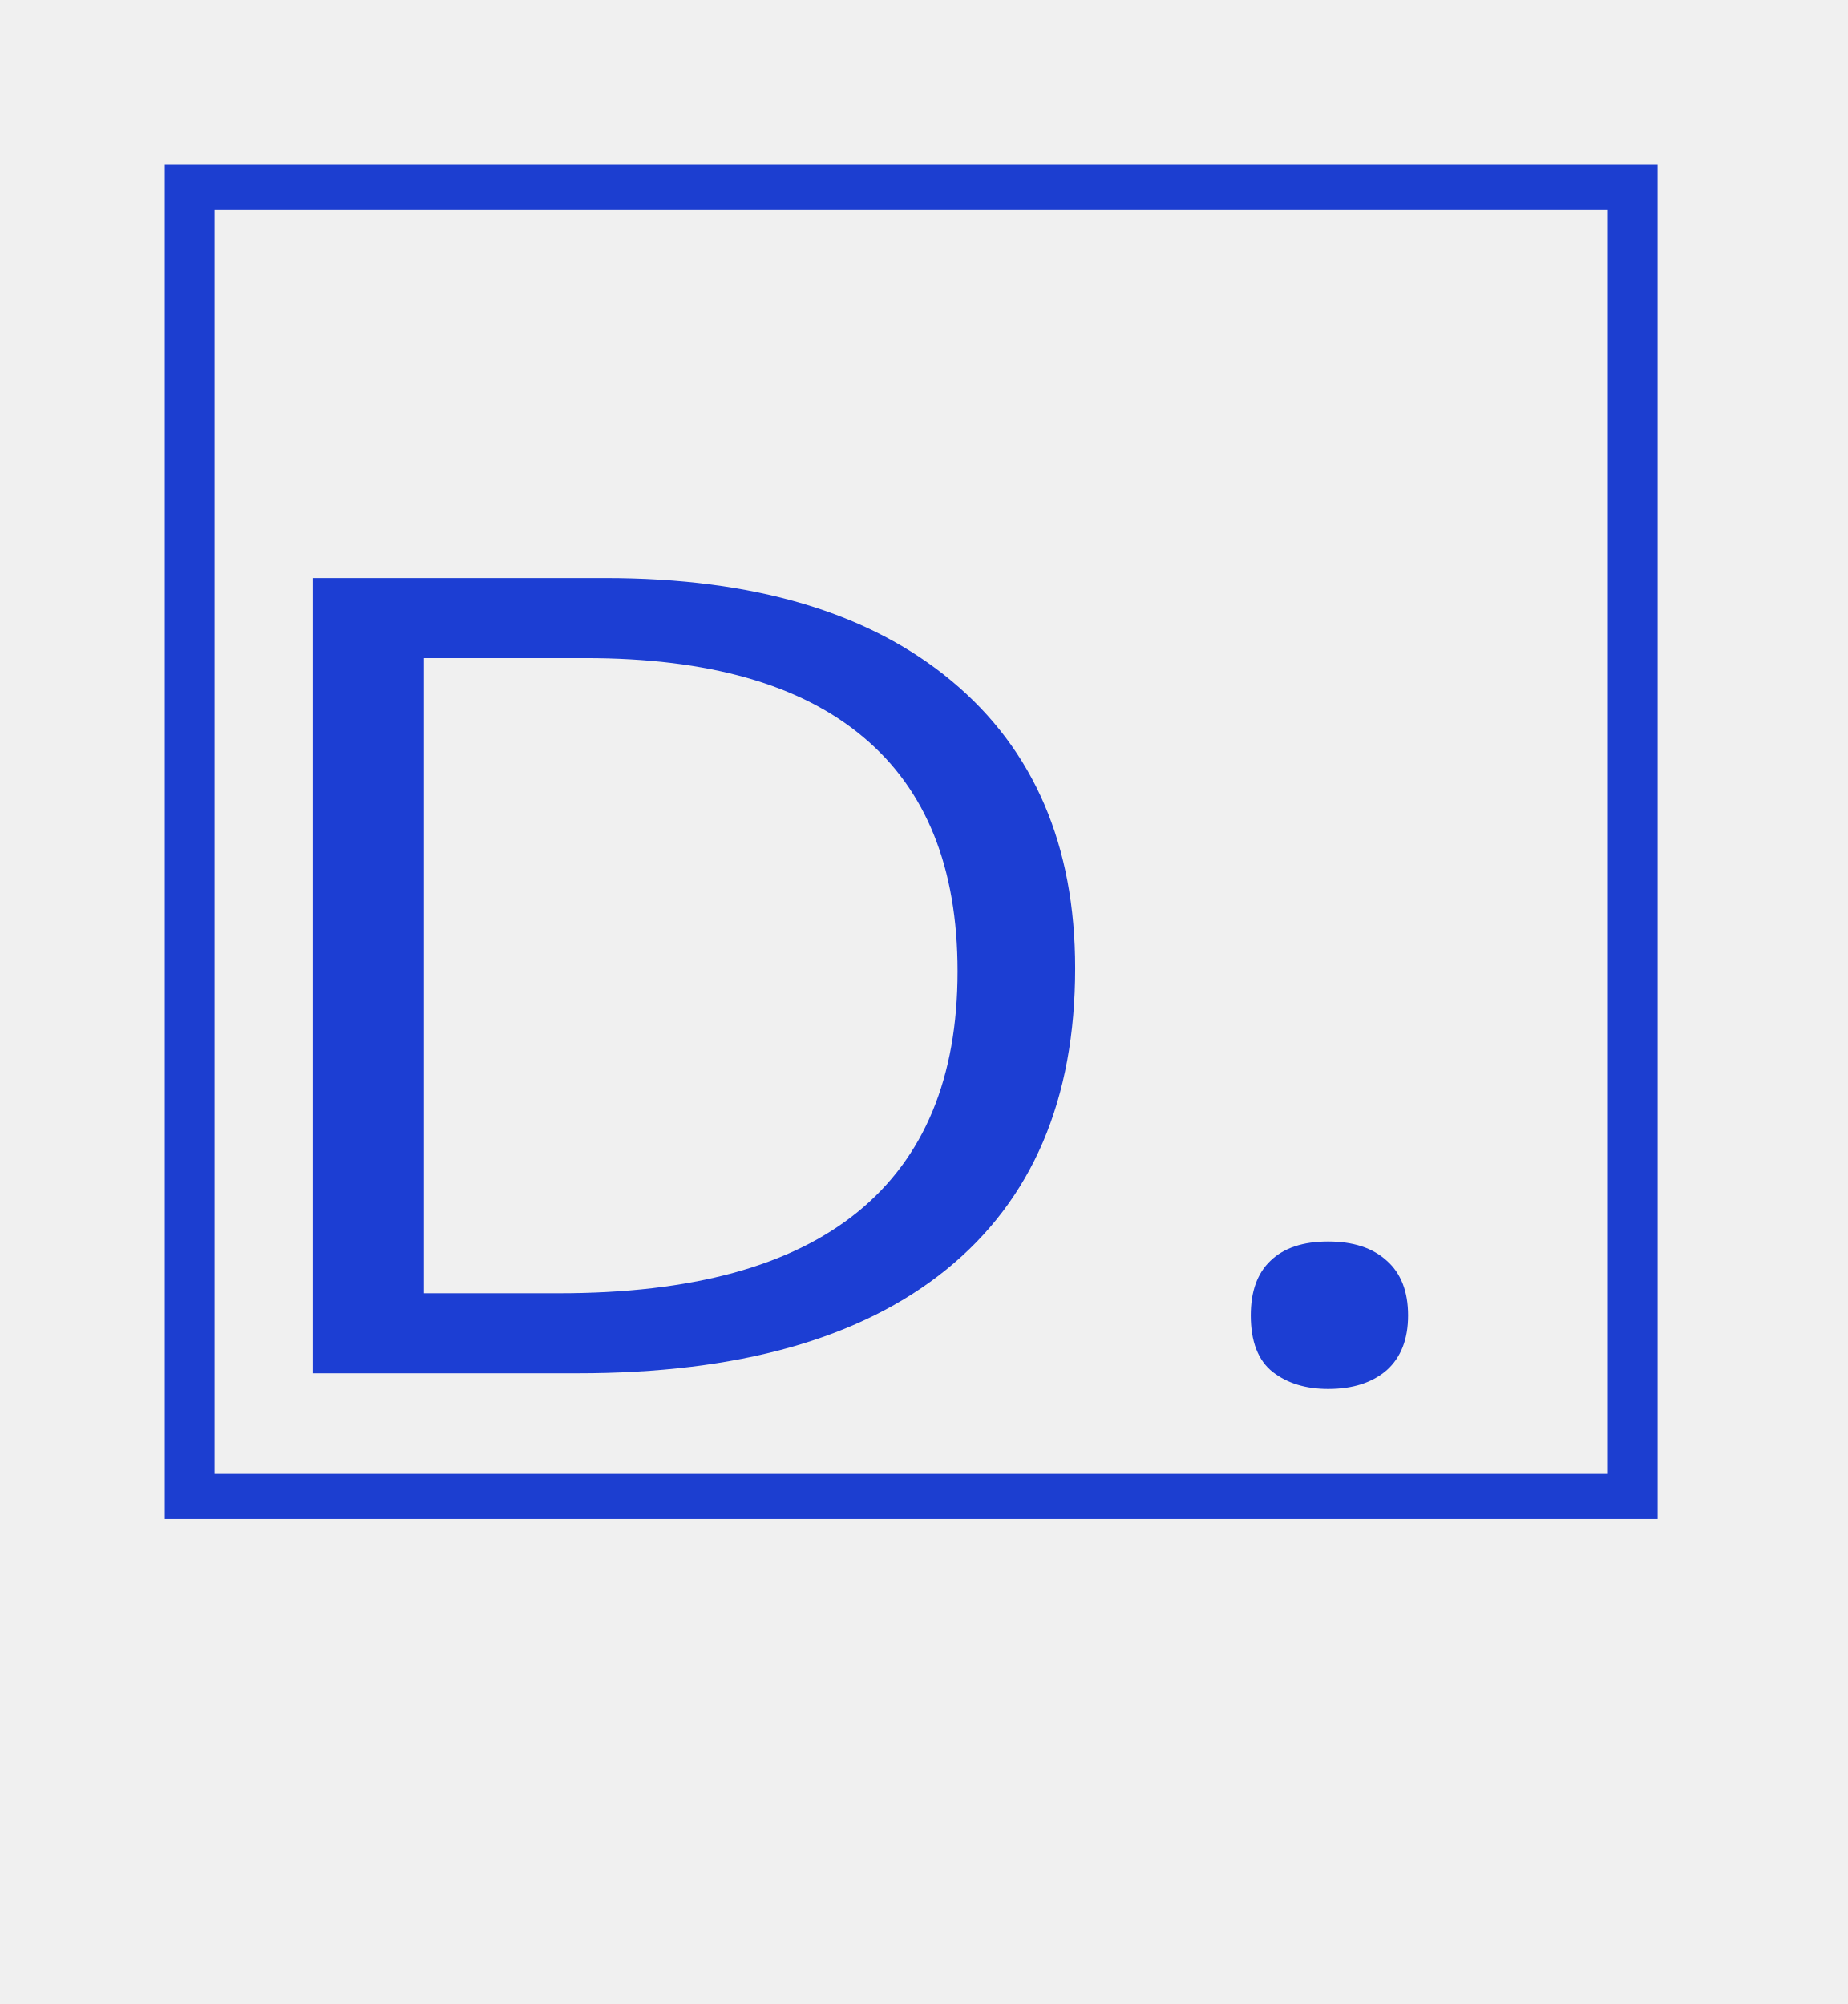
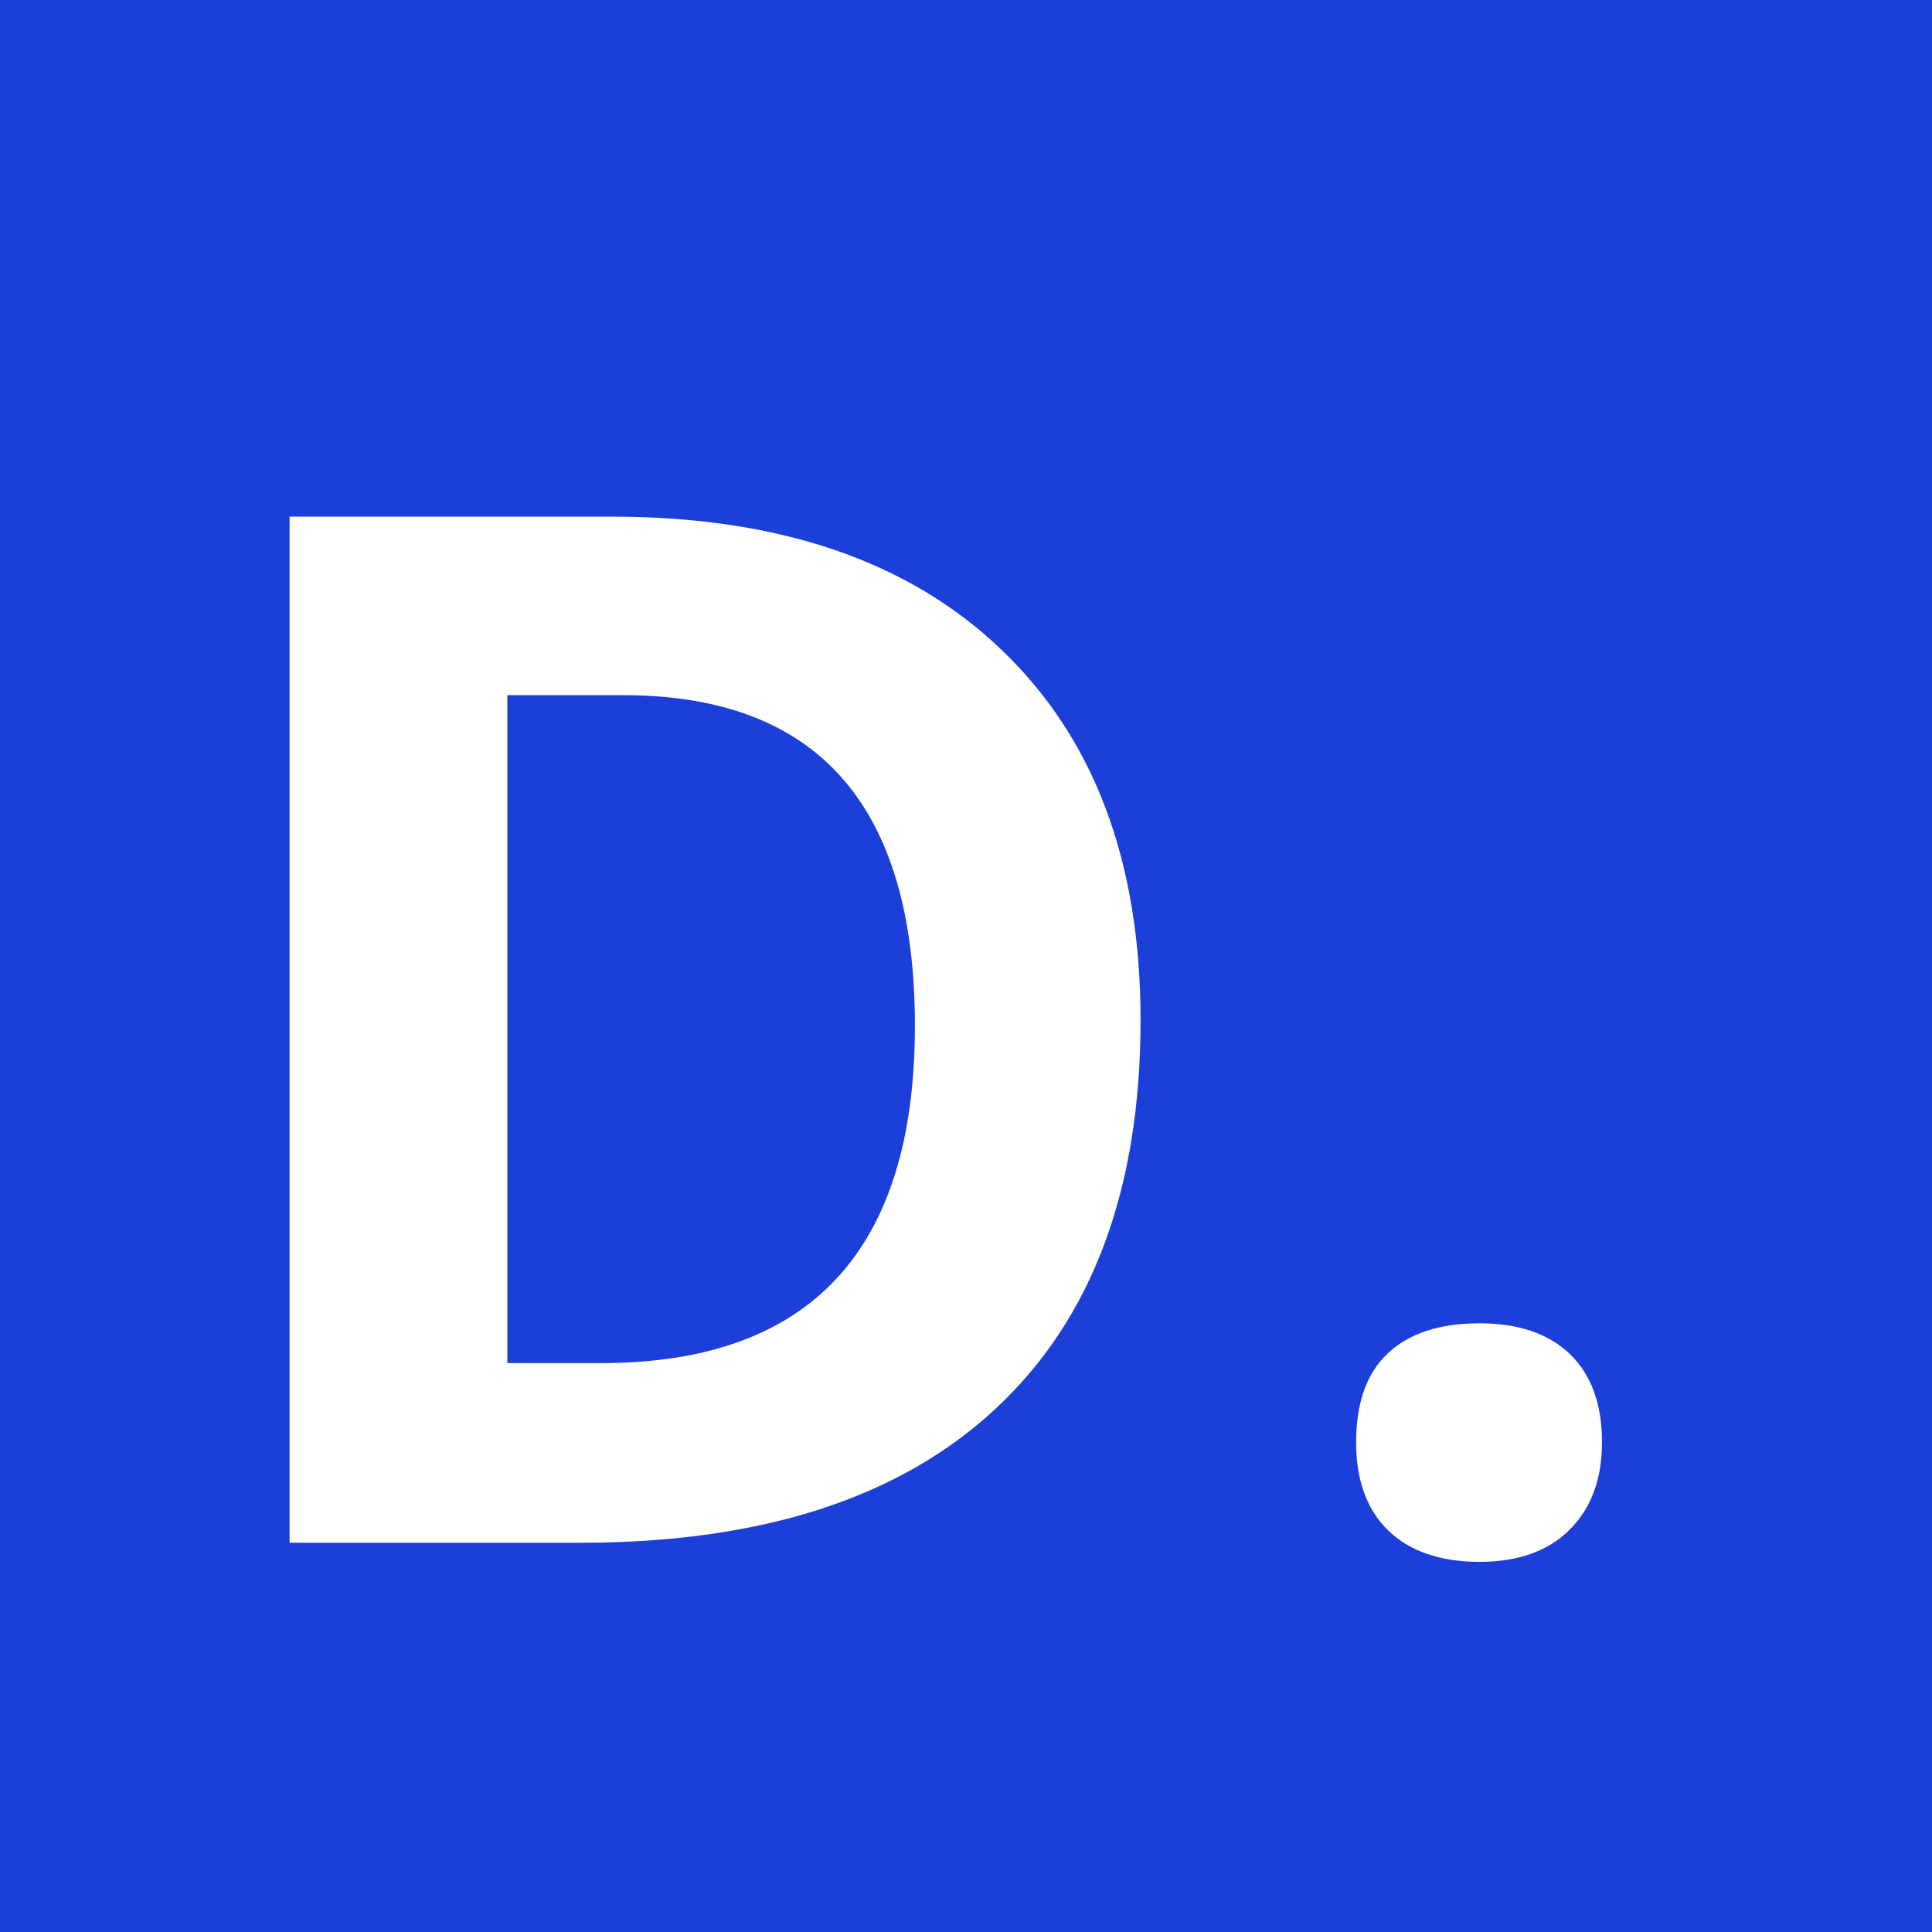
- <svg xmlns="http://www.w3.org/2000/svg" version="1.1" width="112.11" height="121.64" xml:space="preserve">
-   <defs />
-   <g style="stroke: none; stroke-width: 1; stroke-dasharray: none; stroke-linecap: butt; stroke-linejoin: miter; stroke-miterlimit: 10; fill: none; fill-rule: nonzero; opacity: 1;" transform="translate(10 10) scale(1.51 1.37)">
-     <path d="M 0 0 v 60 h 60 V 0 H 0 z M 58 58 H 2 V 2 h 56 V 58 z" style="stroke: none; stroke-width: 1; stroke-dasharray: none; stroke-linecap: butt; stroke-linejoin: miter; stroke-miterlimit: 10; fill: #1c3ed0; fill-rule: nonzero; opacity: 1;" transform=" matrix(1 0 0 1 0 0) " stroke-linecap="round" />
+ <svg xmlns="http://www.w3.org/2000/svg" version="1.1" width="72.6" height="72.6" xml:space="preserve" id="svg18">
+   <defs id="defs4" />
+   <g style="opacity:1;fill:none;fill-rule:nonzero;stroke:none;stroke-width:1;stroke-linecap:butt;stroke-linejoin:miter;stroke-miterlimit:10;stroke-dasharray:none" transform="scale(1.21)" id="g8">
+     <rect x="0" y="0" rx="0" ry="0" width="60" height="60" style="opacity:1;fill:#1c3ed9;fill-rule:nonzero;stroke:none;stroke-width:1;stroke-linecap:butt;stroke-linejoin:miter;stroke-miterlimit:10;stroke-dasharray:none" id="rect6" />
  </g>
-   <g transform="translate(51.61 68.18) scale(2.03 1.69)">
-     <text font-family="Open Sans" font-size="40" font-weight="normal" style="stroke: none; stroke-width: 1; stroke-dasharray: none; stroke-linecap: butt; stroke-linejoin: miter; stroke-miterlimit: 10; fill: #1c3ed3; fill-rule: nonzero; opacity: 1;">
-       <tspan x="-20" y="8.98" style="stroke: none; stroke-width: 0; stroke-dasharray: none; stroke-linecap: butt; stroke-linejoin: miter; stroke-miterlimit: 4; fill: #1c3ed3; fill-rule: ; opacity: 1;">D</tspan>
-       <tspan x="9" y="8.98" style="stroke: none; stroke-width: 0; stroke-dasharray: none; stroke-linecap: butt; stroke-linejoin: miter; stroke-miterlimit: 4; fill: #1c3ed3; fill-rule: ; opacity: 1;">.</tspan>
+   <g transform="matrix(1.35,0,0,1.35,35.73,45.85)" id="g16">
+     <text font-size="40" font-weight="bold" style="font-weight:bold;font-size:40px;font-family:'Open Sans';opacity:1;fill:#ffffff;fill-rule:nonzero;stroke:none;stroke-width:1;stroke-linecap:butt;stroke-linejoin:miter;stroke-miterlimit:10;stroke-dasharray:none" id="text14">
+       <tspan x="-22" y="8.98" style="opacity:1;fill:#ffffff;stroke:none;stroke-width:0;stroke-linecap:butt;stroke-linejoin:miter;stroke-miterlimit:4;stroke-dasharray:none" id="tspan10">D</tspan>
+       <tspan x="9" y="8.98" style="opacity:1;fill:#ffffff;stroke:none;stroke-width:0;stroke-linecap:butt;stroke-linejoin:miter;stroke-miterlimit:4;stroke-dasharray:none" id="tspan12">.</tspan>
    </text>
  </g>
</svg>
